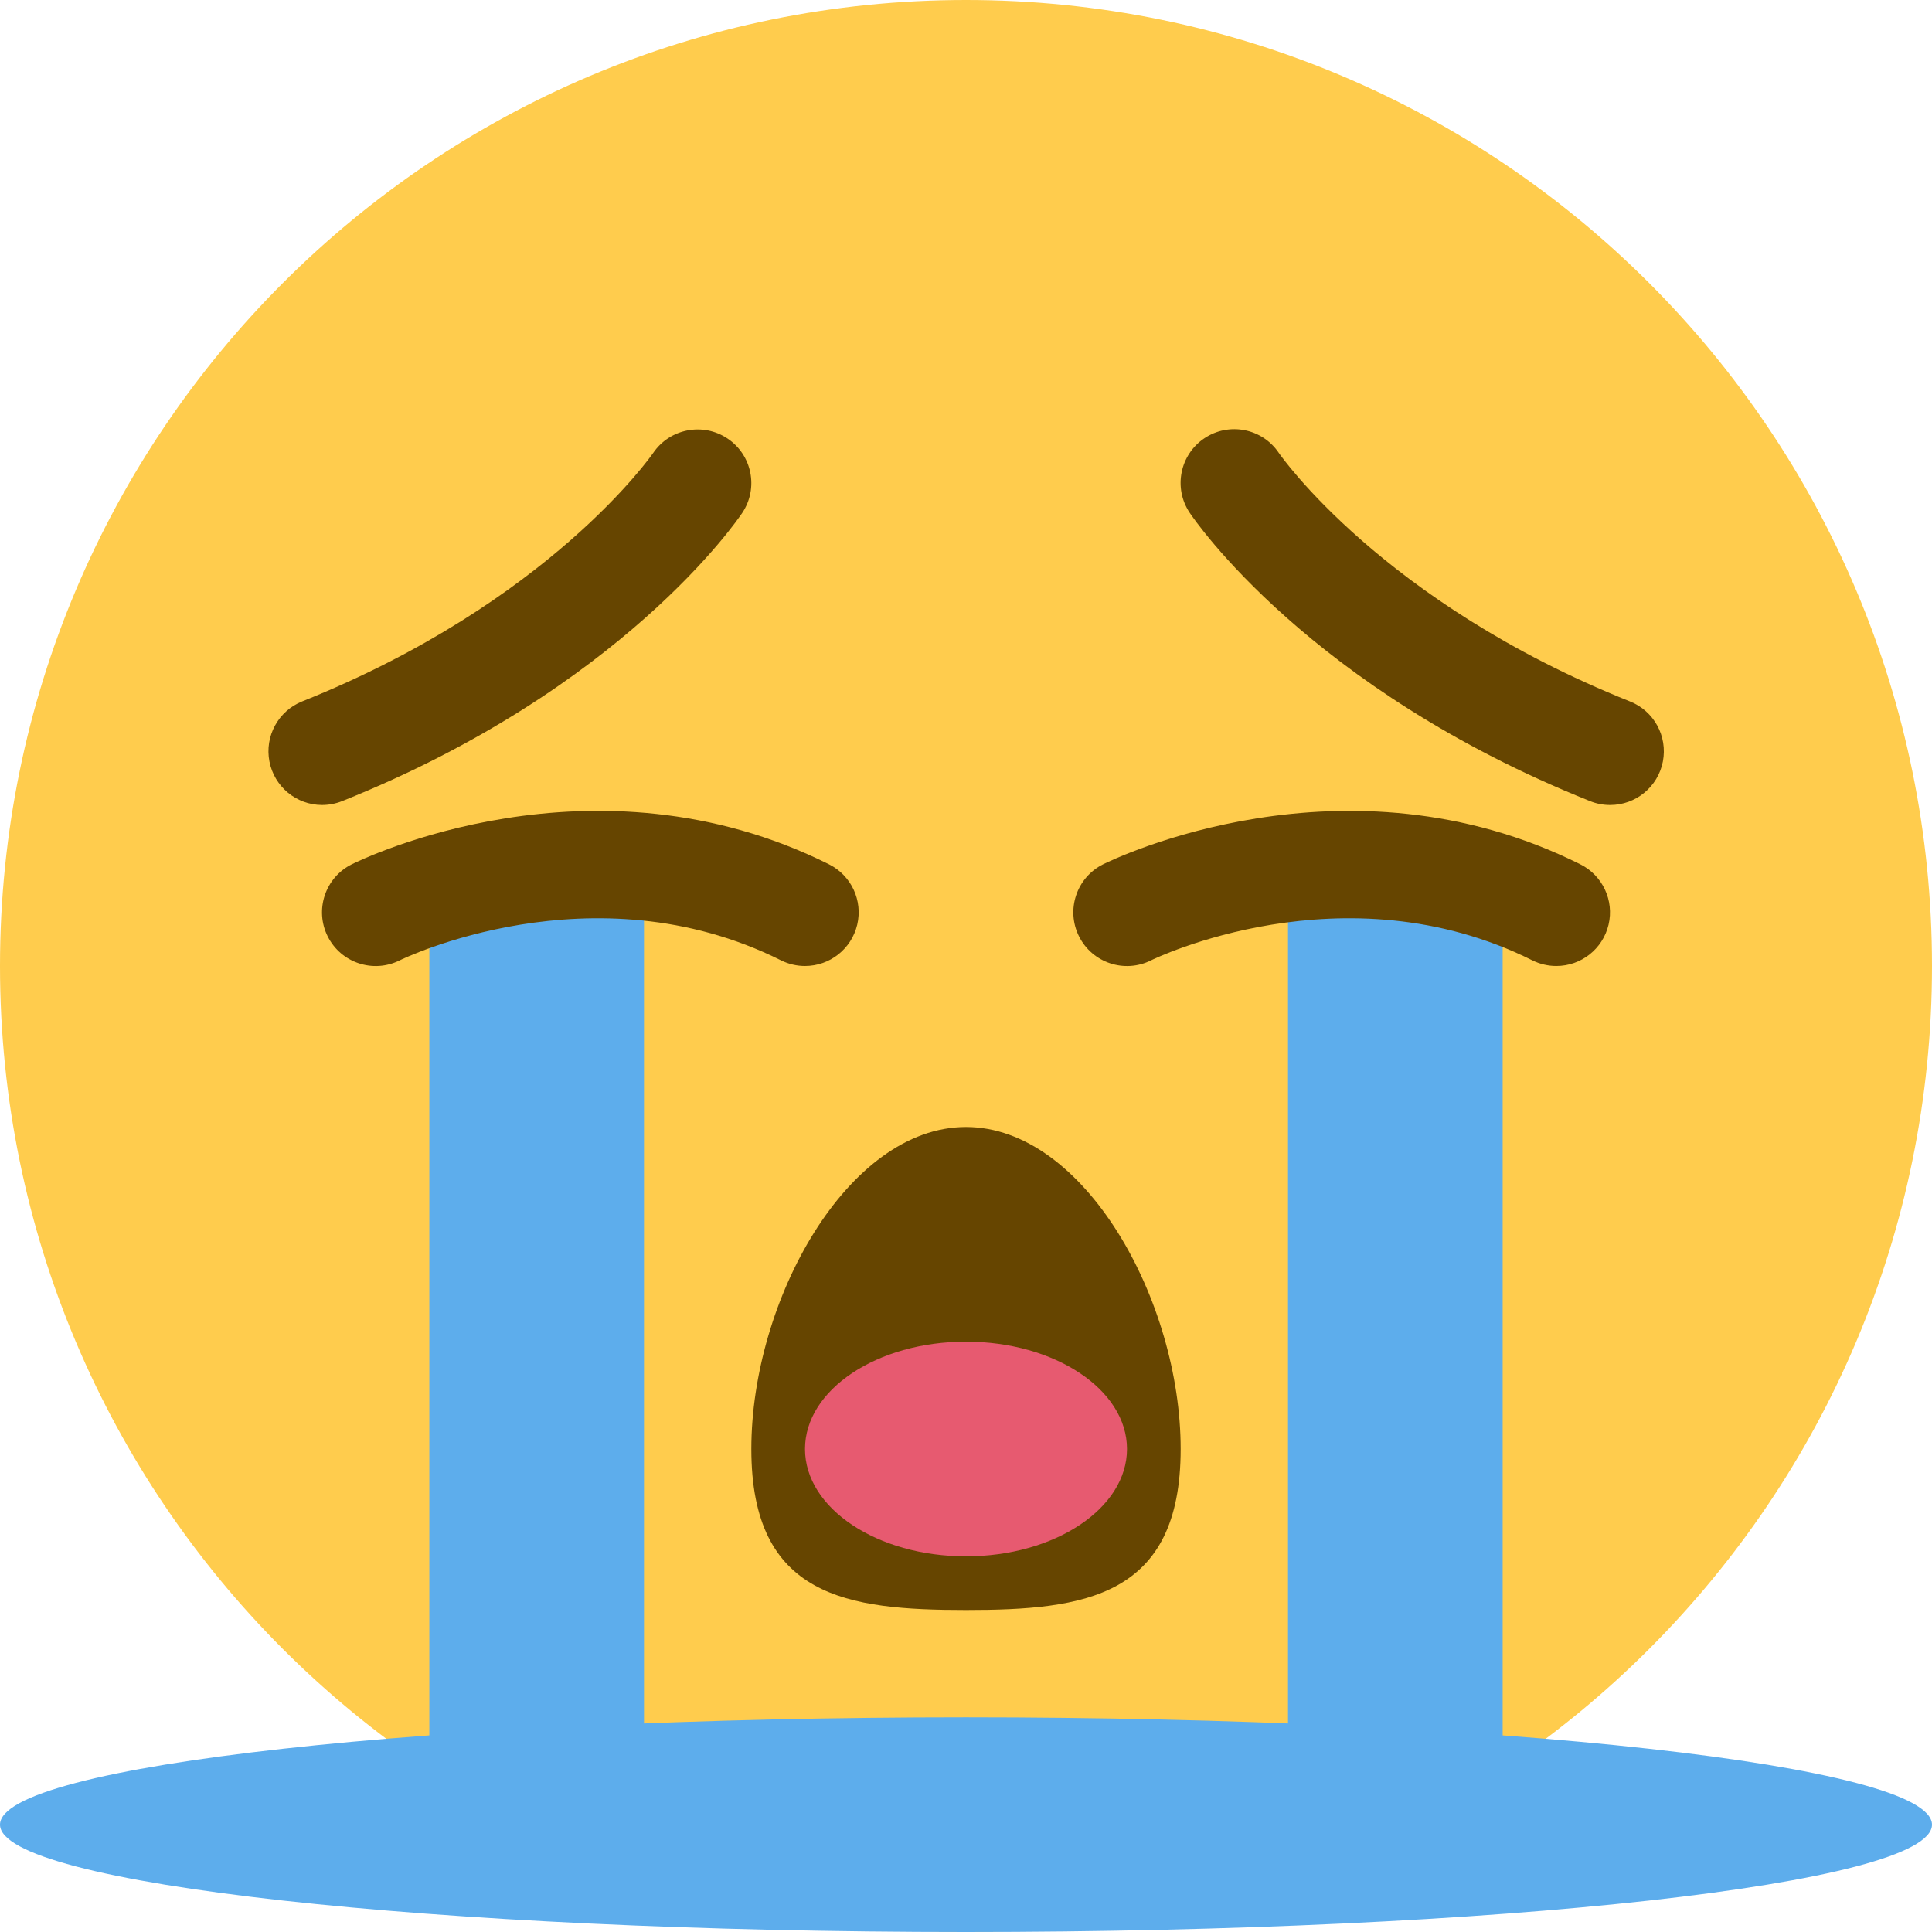
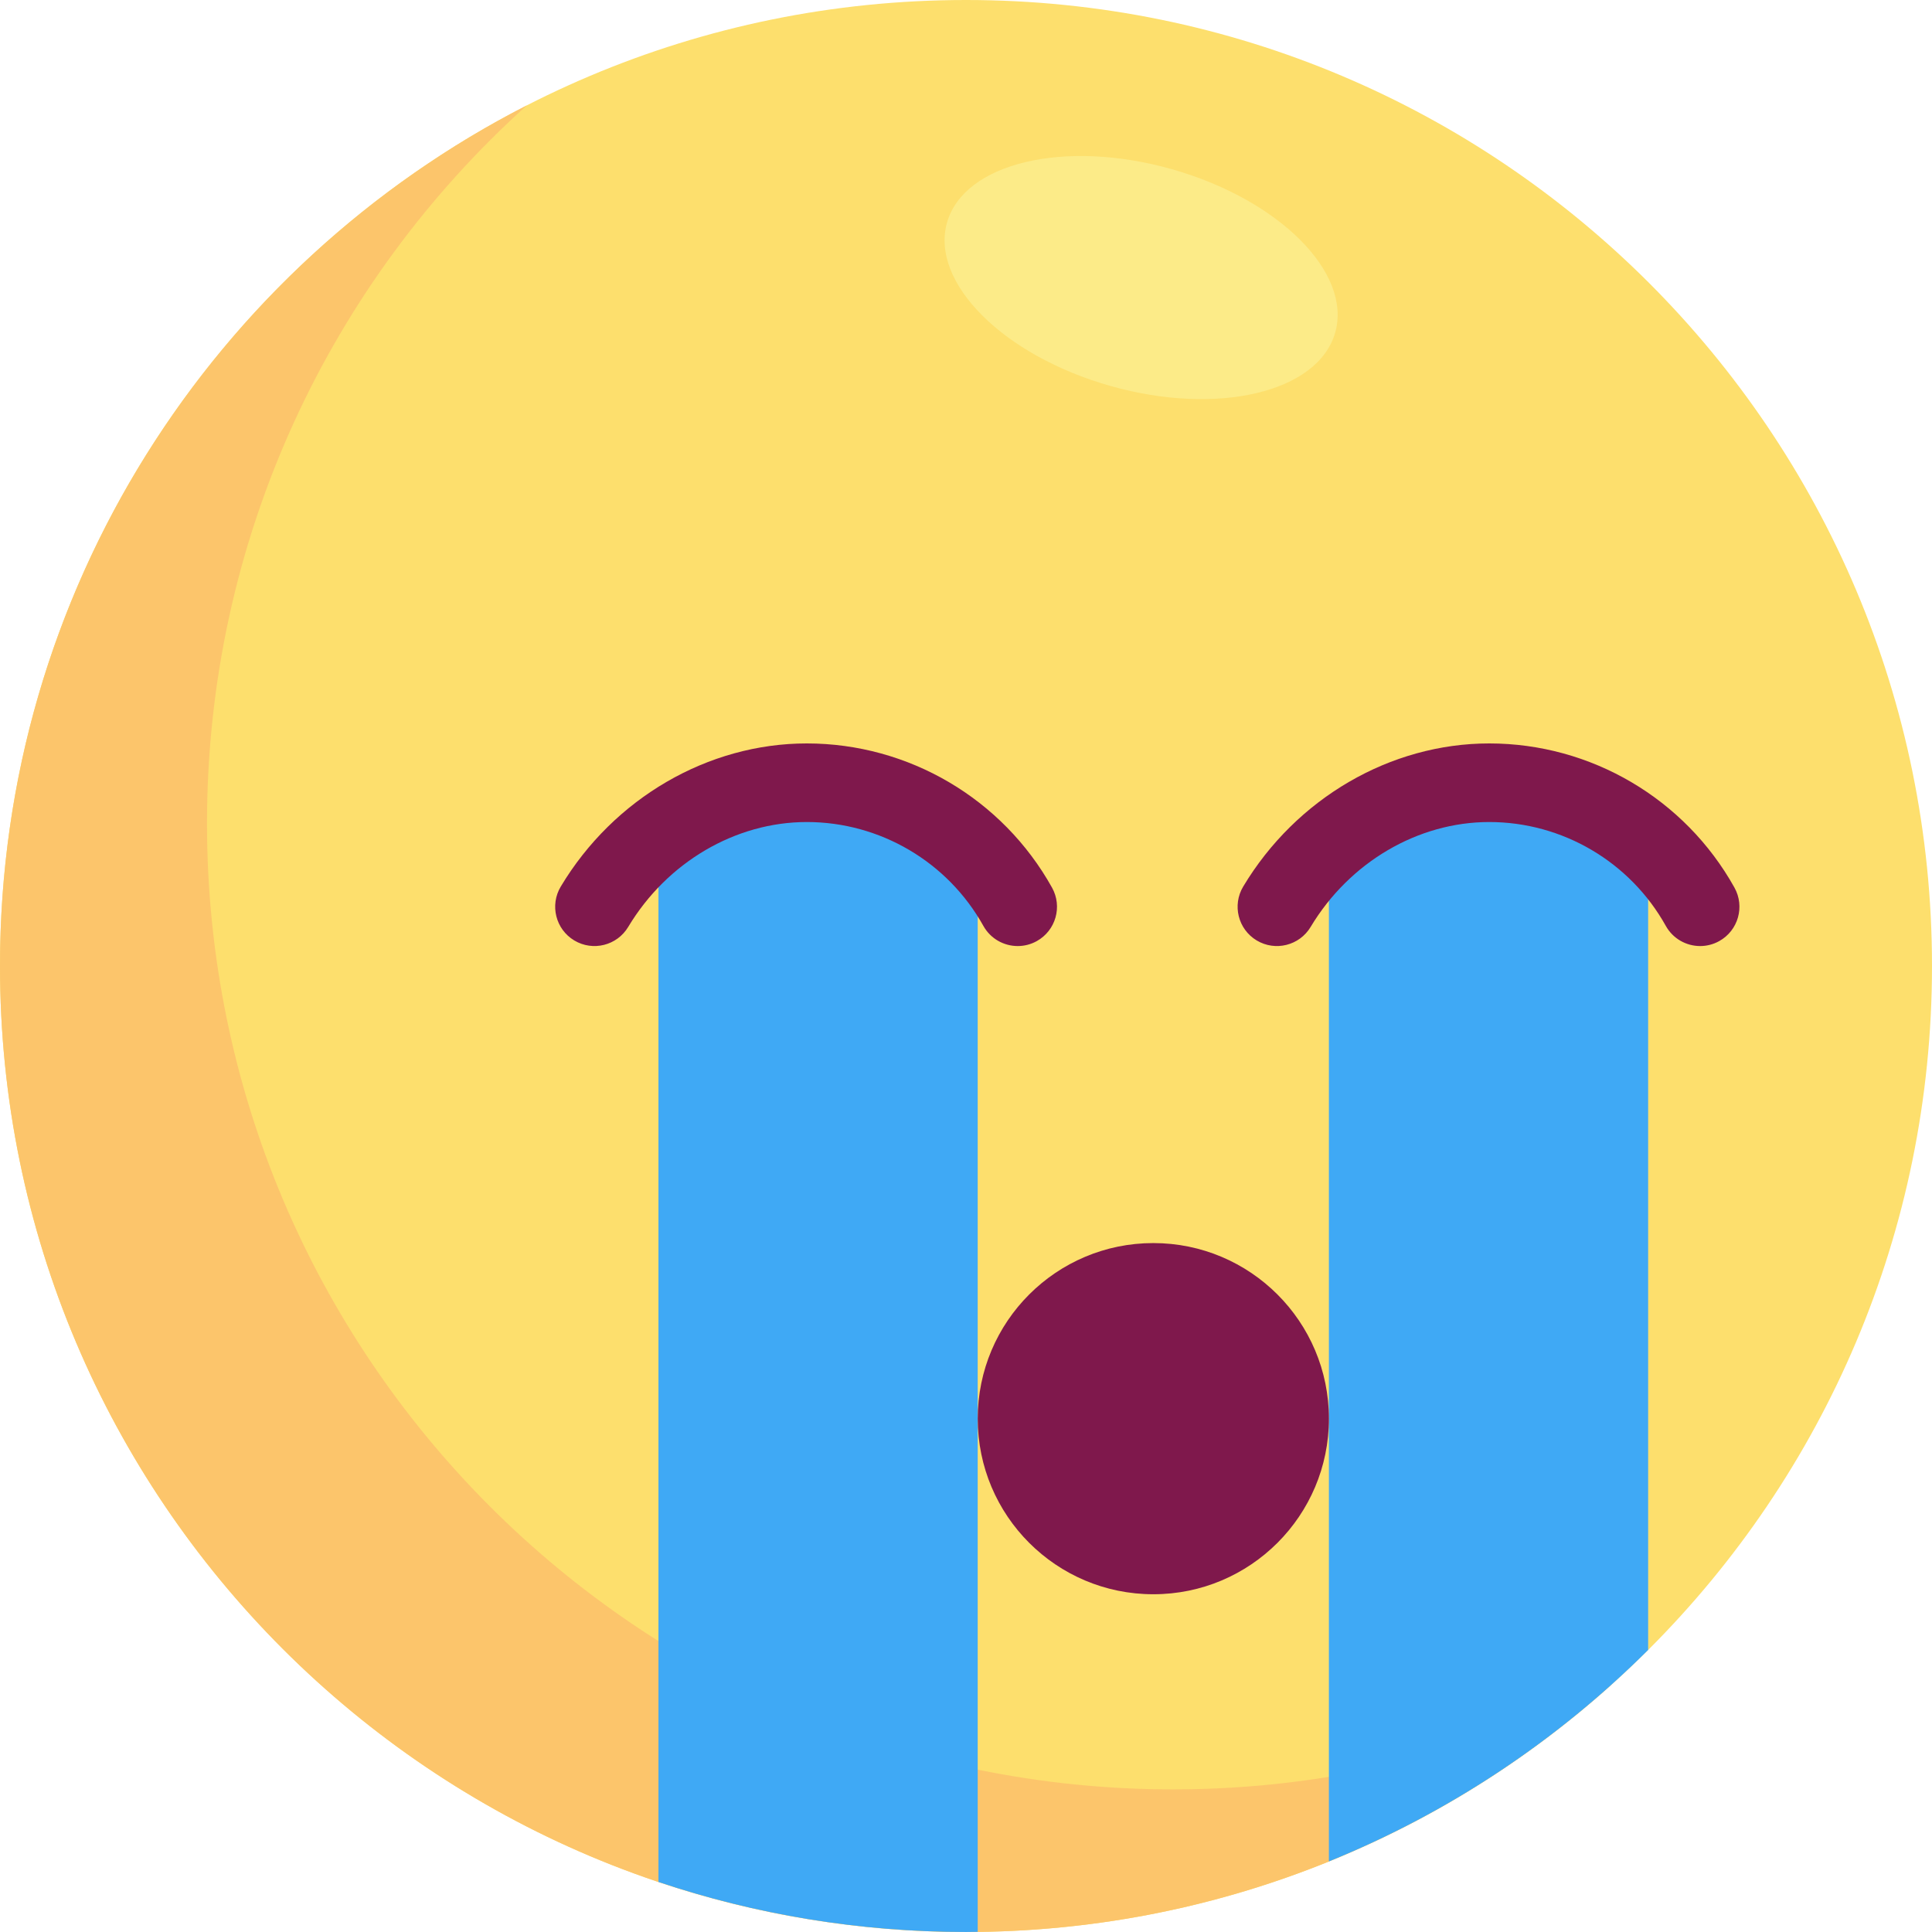
- <svg xmlns="http://www.w3.org/2000/svg" width="800px" height="800px" viewBox="0 0 36 36" aria-hidden="true" role="img" class="iconify iconify--twemoji" preserveAspectRatio="xMidYMid meet">
-   <path fill="#FFCC4D" d="M36 18c0 9.941-8.059 18-18 18S0 27.941 0 18S8.059 0 18 0s18 8.059 18 18" />
-   <path fill="#664500" d="M22 27c0 2.763-1.791 3-4 3c-2.21 0-4-.237-4-3c0-2.761 1.79-6 4-6c2.209 0 4 3.239 4 6zm8-12a.987.987 0 0 1-.371-.072c-5.229-2.091-7.372-5.241-7.461-5.374a1 1 0 0 1 1.662-1.113c.019.027 1.93 2.785 6.541 4.629A1 1 0 0 1 30 15zM6 15a1.001 1.001 0 0 1-.372-1.929c4.612-1.844 6.523-4.602 6.542-4.629a1.002 1.002 0 0 1 1.387-.27a.998.998 0 0 1 .275 1.383c-.089.133-2.232 3.283-7.46 5.374A1.015 1.015 0 0 1 6 15z" />
-   <path fill="#5DADEC" d="M24 16h4v19l-4-.046V16zM8 35l4-.046V16H8v19z" />
-   <path fill="#664500" d="M14.999 18c-.15 0-.303-.034-.446-.105c-3.512-1.756-7.07-.018-7.105 0a1 1 0 1 1-.895-1.789c.182-.09 4.498-2.197 8.895 0A1 1 0 0 1 14.999 18zm14 0c-.15 0-.303-.034-.446-.105c-3.513-1.756-7.07-.018-7.105 0a1 1 0 1 1-.895-1.789c.182-.09 4.501-2.196 8.895 0A1 1 0 0 1 28.999 18z" />
-   <ellipse fill="#5DADEC" cx="18" cy="34" rx="18" ry="2" />
-   <ellipse fill="#E75A70" cx="18" cy="27" rx="3" ry="2" />
+ <svg xmlns="http://www.w3.org/2000/svg" height="800px" width="800px" version="1.1" id="Layer_1" viewBox="0 0 512.003 512.003" xml:space="preserve">
+   <circle style="fill:#FDDF6D;" cx="256.001" cy="256.001" r="256.001" />
+   <path style="fill:#FCC56B;" d="M310.859,474.208c-141.385,0-256-114.615-256-256c0-75.537,32.722-143.422,84.757-190.281  C56.738,70.303,0,156.525,0,256c0,141.385,114.615,256,256,256c65.849,0,125.883-24.87,171.243-65.718  C392.325,464.135,352.77,474.208,310.859,474.208z" />
+   <g>
+     <path style="fill:#3FA9F5;" d="M214.76,207.477c-25.664,1.047-39.146,21.868-40.262,23.658v267.611   C200.099,507.338,227.505,512,256,512c1.037,0,2.069-0.028,3.105-0.039c0-93.609,0-187.217,0-280.827   C249.526,215.822,232.573,206.749,214.76,207.477z" />
+     <path style="fill:#3FA9F5;" d="M392.434,207.477c-25.664,1.047-39.146,21.868-40.262,23.658v262.168   c31.909-12.944,60.621-32.124,84.606-56.046c0-68.706,0-137.414,0-206.122C427.2,215.822,410.247,206.749,392.434,207.477z" />
+   </g>
+   <g>
+     <path style="fill:#7F184C;" d="M450.563,250.716c-3.656,0-7.203-1.927-9.108-5.349c-9.456-16.976-27.387-27.519-46.793-27.519   c-18.913,0-37.051,10.655-47.333,27.807c-2.956,4.932-9.355,6.533-14.287,3.577c-4.934-2.958-6.535-9.354-3.577-14.287   c14.026-23.394,39.008-37.927,65.199-37.927c26.957,0,51.858,14.643,64.989,38.214c2.799,5.024,0.996,11.367-4.03,14.165   C454.016,250.293,452.277,250.716,450.563,250.716z" />
+     <path style="fill:#7F184C;" d="M269.71,250.716c-3.656,0.001-7.203-1.927-9.108-5.349c-9.455-16.976-27.386-27.519-46.793-27.519   c-18.913,0-37.05,10.655-47.333,27.807c-2.958,4.932-9.355,6.533-14.287,3.577c-4.934-2.958-6.535-9.354-3.577-14.287   c14.026-23.394,39.008-37.927,65.199-37.927c26.957,0,51.86,14.643,64.989,38.214c2.799,5.024,0.994,11.367-4.03,14.165   C273.163,250.293,271.424,250.716,269.71,250.716z" />
+     <circle style="fill:#7F184C;" cx="305.644" cy="375.962" r="46.533" />
+   </g>
+   <ellipse transform="matrix(0.2723 -0.9622 0.9622 0.2723 149.2874 344.5109)" style="fill:#FCEB88;" cx="302.412" cy="73.556" rx="29.854" ry="53.46" />
</svg>
